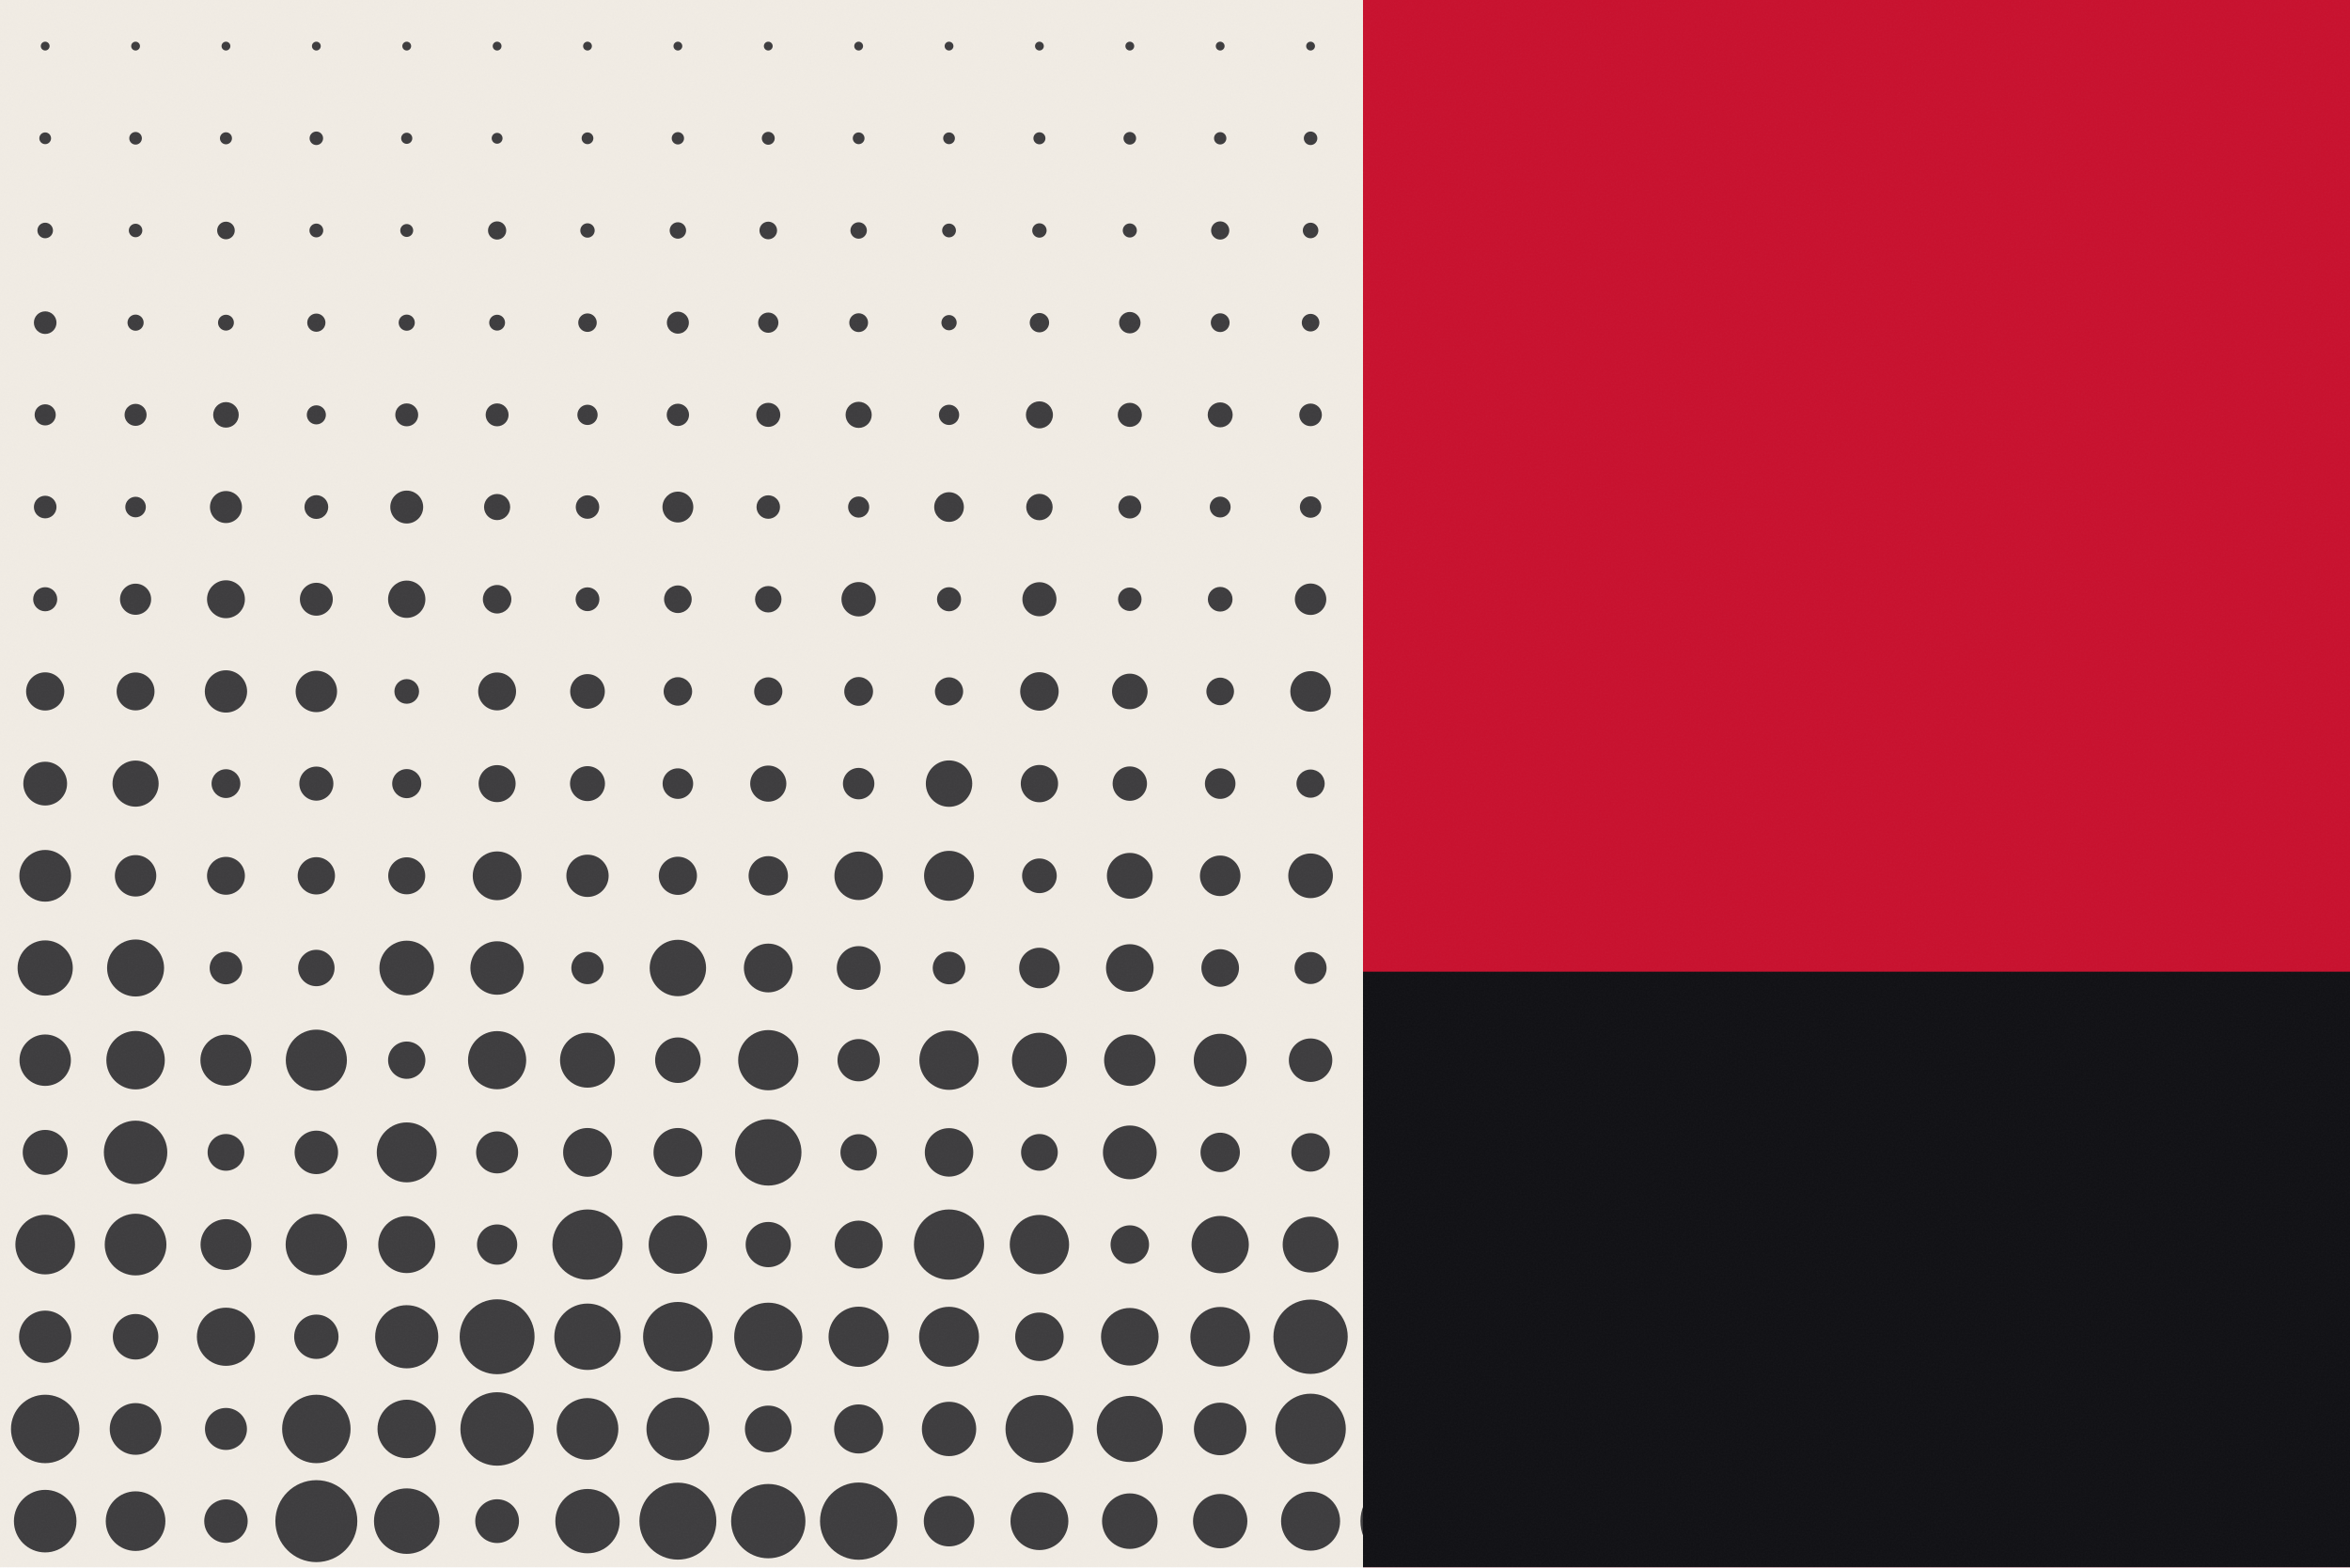
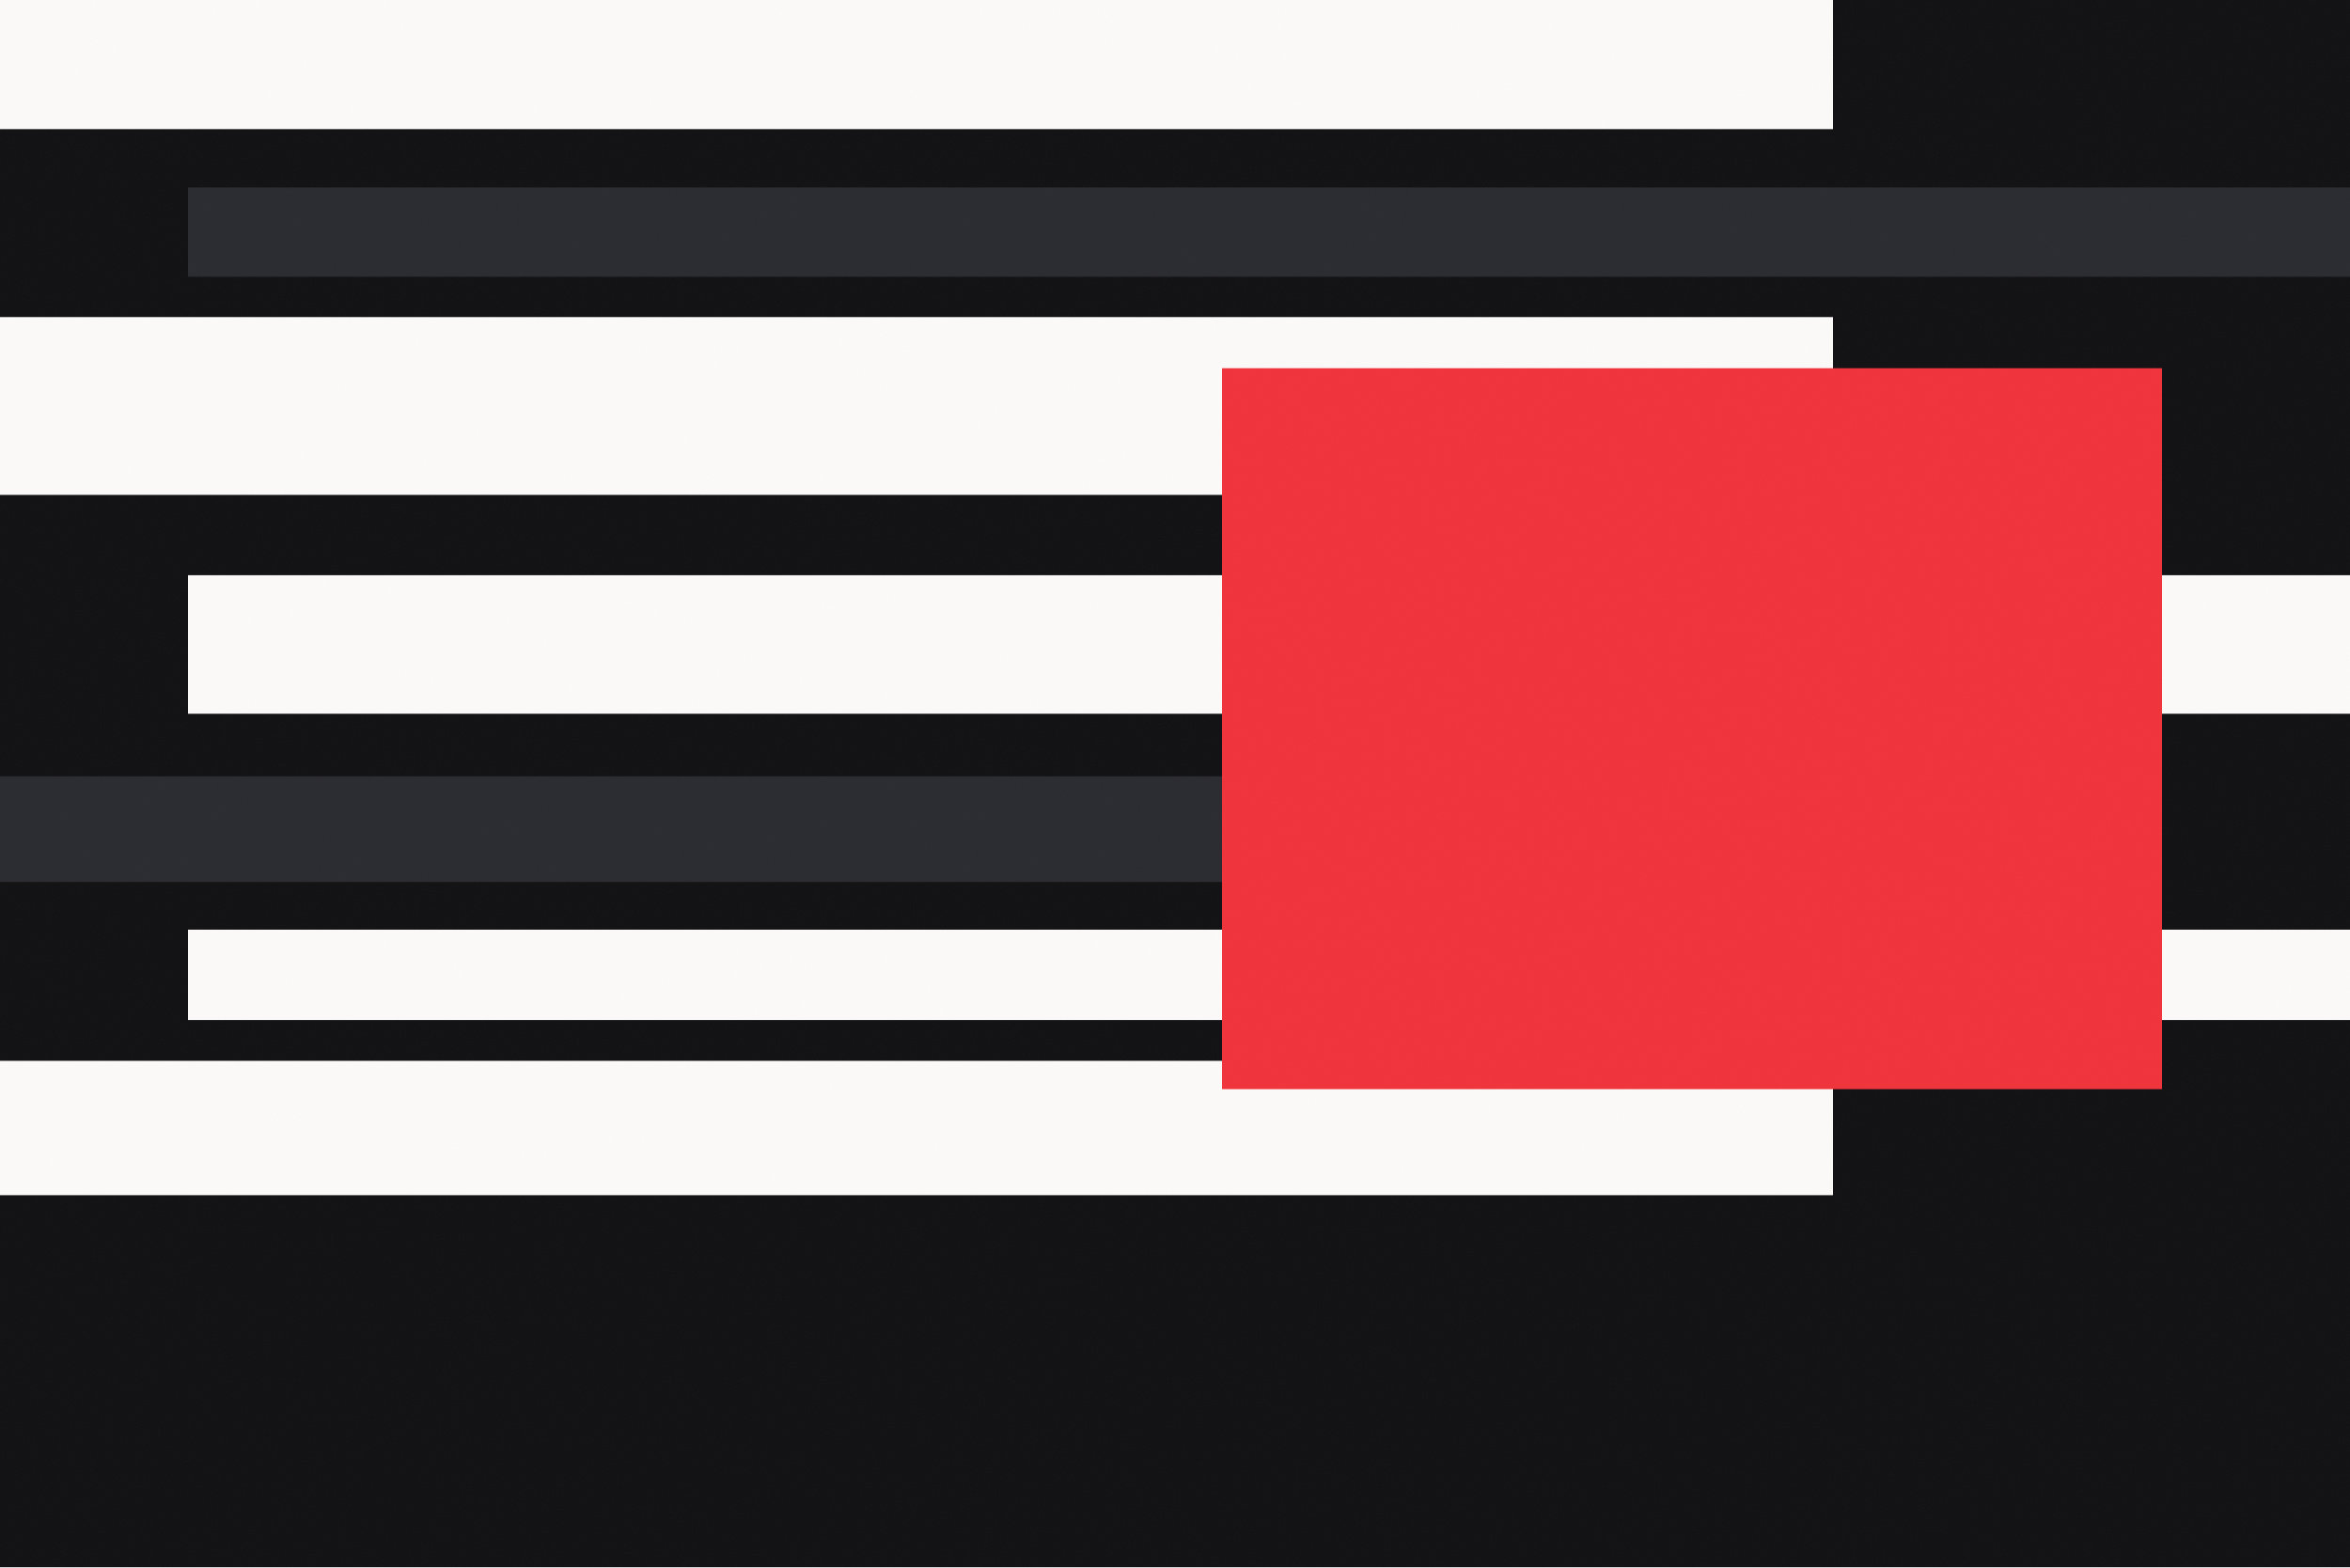
<svg xmlns="http://www.w3.org/2000/svg" viewBox="0 0 1600 1067" width="1600" height="1067" role="img">
  <defs>
    <filter id="grain" x="0" y="0" width="100%" height="100%">
-       <feTurbulence type="fractalNoise" baseFrequency="0.9" numOctaves="2" stitchTiles="stitch" />
+       <feTurbulence type="fractalNoise" baseFrequency="0.85" numOctaves="2" stitchTiles="stitch" />
      <feColorMatrix type="saturate" values="0" />
      <feComponentTransfer>
        <feFuncA type="linear" slope="0.4" />
      </feComponentTransfer>
    </filter>
  </defs>
  <g>
-     <rect width="1600" height="1067" fill="#F1ECE4" />
-     <circle cx="30.769" cy="31.382" r="3.0" fill="#101014" opacity="0.8" />
-     <circle cx="30.769" cy="94.147" r="4.0" fill="#101014" opacity="0.8" />
-     <circle cx="30.769" cy="156.912" r="5.3" fill="#101014" opacity="0.8" />
-     <circle cx="30.769" cy="219.676" r="7.7" fill="#101014" opacity="0.8" />
-     <circle cx="30.769" cy="282.441" r="7.2" fill="#101014" opacity="0.8" />
-     <circle cx="30.769" cy="345.206" r="7.7" fill="#101014" opacity="0.8" />
-     <circle cx="30.769" cy="407.971" r="8.2" fill="#101014" opacity="0.8" />
-     <circle cx="30.769" cy="470.735" r="13.0" fill="#101014" opacity="0.8" />
-     <circle cx="30.769" cy="533.5" r="14.9" fill="#101014" opacity="0.8" />
-     <circle cx="30.769" cy="596.265" r="17.6" fill="#101014" opacity="0.8" />
-     <circle cx="30.769" cy="659.029" r="18.8" fill="#101014" opacity="0.8" />
-     <circle cx="30.769" cy="721.794" r="17.5" fill="#101014" opacity="0.8" />
-     <circle cx="30.769" cy="784.559" r="15.3" fill="#101014" opacity="0.8" />
-     <circle cx="30.769" cy="847.324" r="20.3" fill="#101014" opacity="0.8" />
-     <circle cx="30.769" cy="910.088" r="17.8" fill="#101014" opacity="0.8" />
-     <circle cx="30.769" cy="972.853" r="23.3" fill="#101014" opacity="0.8" />
-     <circle cx="30.769" cy="1035.618" r="21.3" fill="#101014" opacity="0.8" />
-     <circle cx="92.308" cy="31.382" r="3.0" fill="#101014" opacity="0.8" />
-     <circle cx="92.308" cy="94.147" r="4.3" fill="#101014" opacity="0.8" />
-     <circle cx="92.308" cy="156.912" r="4.6" fill="#101014" opacity="0.8" />
-     <circle cx="92.308" cy="219.676" r="5.5" fill="#101014" opacity="0.8" />
-     <circle cx="92.308" cy="282.441" r="7.5" fill="#101014" opacity="0.8" />
-     <circle cx="92.308" cy="345.206" r="7.0" fill="#101014" opacity="0.8" />
-     <circle cx="92.308" cy="407.971" r="10.6" fill="#101014" opacity="0.8" />
-     <circle cx="92.308" cy="470.735" r="12.9" fill="#101014" opacity="0.8" />
-     <circle cx="92.308" cy="533.5" r="15.7" fill="#101014" opacity="0.8" />
-     <circle cx="92.308" cy="596.265" r="14.1" fill="#101014" opacity="0.8" />
-     <circle cx="92.308" cy="659.029" r="19.4" fill="#101014" opacity="0.8" />
-     <circle cx="92.308" cy="721.794" r="19.9" fill="#101014" opacity="0.8" />
-     <circle cx="92.308" cy="784.559" r="21.6" fill="#101014" opacity="0.8" />
-     <circle cx="92.308" cy="847.324" r="21.0" fill="#101014" opacity="0.8" />
-     <circle cx="92.308" cy="910.088" r="15.5" fill="#101014" opacity="0.8" />
-     <circle cx="92.308" cy="972.853" r="17.6" fill="#101014" opacity="0.8" />
-     <circle cx="92.308" cy="1035.618" r="20.3" fill="#101014" opacity="0.8" />
-     <circle cx="153.846" cy="31.382" r="3.0" fill="#101014" opacity="0.8" />
-     <circle cx="153.846" cy="94.147" r="4.1" fill="#101014" opacity="0.8" />
-     <circle cx="153.846" cy="156.912" r="6.0" fill="#101014" opacity="0.8" />
-     <circle cx="153.846" cy="219.676" r="5.4" fill="#101014" opacity="0.8" />
-     <circle cx="153.846" cy="282.441" r="8.7" fill="#101014" opacity="0.8" />
-     <circle cx="153.846" cy="345.206" r="10.9" fill="#101014" opacity="0.8" />
-     <circle cx="153.846" cy="407.971" r="12.9" fill="#101014" opacity="0.8" />
-     <circle cx="153.846" cy="470.735" r="14.4" fill="#101014" opacity="0.8" />
-     <circle cx="153.846" cy="533.5" r="9.8" fill="#101014" opacity="0.8" />
-     <circle cx="153.846" cy="596.265" r="12.9" fill="#101014" opacity="0.8" />
-     <circle cx="153.846" cy="659.029" r="11.1" fill="#101014" opacity="0.8" />
-     <circle cx="153.846" cy="721.794" r="17.4" fill="#101014" opacity="0.8" />
-     <circle cx="153.846" cy="784.559" r="12.5" fill="#101014" opacity="0.8" />
-     <circle cx="153.846" cy="847.324" r="17.3" fill="#101014" opacity="0.8" />
-     <circle cx="153.846" cy="910.088" r="19.8" fill="#101014" opacity="0.8" />
-     <circle cx="153.846" cy="972.853" r="14.3" fill="#101014" opacity="0.8" />
-     <circle cx="153.846" cy="1035.618" r="14.8" fill="#101014" opacity="0.8" />
-     <circle cx="215.385" cy="31.382" r="3.0" fill="#101014" opacity="0.8" />
-     <circle cx="215.385" cy="94.147" r="4.6" fill="#101014" opacity="0.8" />
-     <circle cx="215.385" cy="156.912" r="4.7" fill="#101014" opacity="0.8" />
-     <circle cx="215.385" cy="219.676" r="6.2" fill="#101014" opacity="0.8" />
-     <circle cx="215.385" cy="282.441" r="6.5" fill="#101014" opacity="0.8" />
-     <circle cx="215.385" cy="345.206" r="8.1" fill="#101014" opacity="0.8" />
-     <circle cx="215.385" cy="407.971" r="11.2" fill="#101014" opacity="0.8" />
-     <circle cx="215.385" cy="470.735" r="14.1" fill="#101014" opacity="0.8" />
-     <circle cx="215.385" cy="533.5" r="11.6" fill="#101014" opacity="0.8" />
-     <circle cx="215.385" cy="596.265" r="12.7" fill="#101014" opacity="0.8" />
-     <circle cx="215.385" cy="659.029" r="12.4" fill="#101014" opacity="0.8" />
-     <circle cx="215.385" cy="721.794" r="20.8" fill="#101014" opacity="0.8" />
-     <circle cx="215.385" cy="784.559" r="14.8" fill="#101014" opacity="0.8" />
-     <circle cx="215.385" cy="847.324" r="20.9" fill="#101014" opacity="0.8" />
-     <circle cx="215.385" cy="910.088" r="15.1" fill="#101014" opacity="0.8" />
-     <circle cx="215.385" cy="972.853" r="23.3" fill="#101014" opacity="0.8" />
-     <circle cx="215.385" cy="1035.618" r="27.9" fill="#101014" opacity="0.8" />
-     <circle cx="276.923" cy="31.382" r="3.0" fill="#101014" opacity="0.8" />
-     <circle cx="276.923" cy="94.147" r="3.8" fill="#101014" opacity="0.8" />
-     <circle cx="276.923" cy="156.912" r="4.4" fill="#101014" opacity="0.8" />
-     <circle cx="276.923" cy="219.676" r="5.5" fill="#101014" opacity="0.8" />
-     <circle cx="276.923" cy="282.441" r="7.8" fill="#101014" opacity="0.8" />
-     <circle cx="276.923" cy="345.206" r="11.2" fill="#101014" opacity="0.8" />
-     <circle cx="276.923" cy="407.971" r="12.7" fill="#101014" opacity="0.8" />
-     <circle cx="276.923" cy="470.735" r="8.4" fill="#101014" opacity="0.8" />
-     <circle cx="276.923" cy="533.5" r="9.9" fill="#101014" opacity="0.8" />
-     <circle cx="276.923" cy="596.265" r="12.6" fill="#101014" opacity="0.8" />
-     <circle cx="276.923" cy="659.029" r="18.6" fill="#101014" opacity="0.8" />
-     <circle cx="276.923" cy="721.794" r="12.7" fill="#101014" opacity="0.8" />
-     <circle cx="276.923" cy="784.559" r="20.4" fill="#101014" opacity="0.8" />
-     <circle cx="276.923" cy="847.324" r="19.4" fill="#101014" opacity="0.8" />
-     <circle cx="276.923" cy="910.088" r="21.5" fill="#101014" opacity="0.8" />
-     <circle cx="276.923" cy="972.853" r="19.9" fill="#101014" opacity="0.8" />
-     <circle cx="276.923" cy="1035.618" r="22.3" fill="#101014" opacity="0.8" />
-     <circle cx="338.462" cy="31.382" r="3.0" fill="#101014" opacity="0.8" />
-     <circle cx="338.462" cy="94.147" r="3.7" fill="#101014" opacity="0.8" />
-     <circle cx="338.462" cy="156.912" r="6.2" fill="#101014" opacity="0.8" />
-     <circle cx="338.462" cy="219.676" r="5.4" fill="#101014" opacity="0.8" />
-     <circle cx="338.462" cy="282.441" r="7.8" fill="#101014" opacity="0.8" />
-     <circle cx="338.462" cy="345.206" r="8.9" fill="#101014" opacity="0.8" />
-     <circle cx="338.462" cy="407.971" r="9.7" fill="#101014" opacity="0.8" />
-     <circle cx="338.462" cy="470.735" r="12.9" fill="#101014" opacity="0.8" />
-     <circle cx="338.462" cy="533.5" r="12.6" fill="#101014" opacity="0.8" />
-     <circle cx="338.462" cy="596.265" r="16.6" fill="#101014" opacity="0.8" />
-     <circle cx="338.462" cy="659.029" r="18.2" fill="#101014" opacity="0.8" />
-     <circle cx="338.462" cy="721.794" r="19.8" fill="#101014" opacity="0.8" />
-     <circle cx="338.462" cy="784.559" r="14.3" fill="#101014" opacity="0.8" />
-     <circle cx="338.462" cy="847.324" r="13.7" fill="#101014" opacity="0.8" />
-     <circle cx="338.462" cy="910.088" r="25.5" fill="#101014" opacity="0.8" />
-     <circle cx="338.462" cy="972.853" r="25.0" fill="#101014" opacity="0.8" />
-     <circle cx="338.462" cy="1035.618" r="14.9" fill="#101014" opacity="0.8" />
-     <circle cx="400" cy="31.382" r="3.0" fill="#101014" opacity="0.8" />
-     <circle cx="400" cy="94.147" r="4.0" fill="#101014" opacity="0.8" />
-     <circle cx="400" cy="156.912" r="4.9" fill="#101014" opacity="0.8" />
-     <circle cx="400" cy="219.676" r="6.3" fill="#101014" opacity="0.8" />
-     <circle cx="400" cy="282.441" r="6.9" fill="#101014" opacity="0.8" />
-     <circle cx="400" cy="345.206" r="8.0" fill="#101014" opacity="0.8" />
-     <circle cx="400" cy="407.971" r="8.1" fill="#101014" opacity="0.8" />
-     <circle cx="400" cy="470.735" r="11.8" fill="#101014" opacity="0.8" />
-     <circle cx="400" cy="533.5" r="11.9" fill="#101014" opacity="0.8" />
-     <circle cx="400" cy="596.265" r="14.4" fill="#101014" opacity="0.8" />
-     <circle cx="400" cy="659.029" r="11.0" fill="#101014" opacity="0.8" />
-     <circle cx="400" cy="721.794" r="18.7" fill="#101014" opacity="0.8" />
-     <circle cx="400" cy="784.559" r="16.6" fill="#101014" opacity="0.8" />
-     <circle cx="400" cy="847.324" r="23.9" fill="#101014" opacity="0.8" />
-     <circle cx="400" cy="910.088" r="22.6" fill="#101014" opacity="0.8" />
-     <circle cx="400" cy="972.853" r="21.0" fill="#101014" opacity="0.8" />
-     <circle cx="400" cy="1035.618" r="21.9" fill="#101014" opacity="0.8" />
-     <circle cx="461.538" cy="31.382" r="3.0" fill="#101014" opacity="0.8" />
-     <circle cx="461.538" cy="94.147" r="4.2" fill="#101014" opacity="0.8" />
-     <circle cx="461.538" cy="156.912" r="5.6" fill="#101014" opacity="0.8" />
-     <circle cx="461.538" cy="219.676" r="7.5" fill="#101014" opacity="0.8" />
-     <circle cx="461.538" cy="282.441" r="7.6" fill="#101014" opacity="0.8" />
-     <circle cx="461.538" cy="345.206" r="10.5" fill="#101014" opacity="0.8" />
-     <circle cx="461.538" cy="407.971" r="9.4" fill="#101014" opacity="0.8" />
-     <circle cx="461.538" cy="470.735" r="9.7" fill="#101014" opacity="0.8" />
-     <circle cx="461.538" cy="533.5" r="10.4" fill="#101014" opacity="0.8" />
-     <circle cx="461.538" cy="596.265" r="13.0" fill="#101014" opacity="0.8" />
-     <circle cx="461.538" cy="659.029" r="19.2" fill="#101014" opacity="0.8" />
-     <circle cx="461.538" cy="721.794" r="15.5" fill="#101014" opacity="0.8" />
-     <circle cx="461.538" cy="784.559" r="16.6" fill="#101014" opacity="0.8" />
-     <circle cx="461.538" cy="847.324" r="19.9" fill="#101014" opacity="0.8" />
-     <circle cx="461.538" cy="910.088" r="23.7" fill="#101014" opacity="0.8" />
-     <circle cx="461.538" cy="972.853" r="21.4" fill="#101014" opacity="0.8" />
-     <circle cx="461.538" cy="1035.618" r="26.2" fill="#101014" opacity="0.8" />
-     <circle cx="523.077" cy="31.382" r="3.0" fill="#101014" opacity="0.8" />
-     <circle cx="523.077" cy="94.147" r="4.4" fill="#101014" opacity="0.8" />
-     <circle cx="523.077" cy="156.912" r="6.0" fill="#101014" opacity="0.8" />
-     <circle cx="523.077" cy="219.676" r="6.9" fill="#101014" opacity="0.8" />
-     <circle cx="523.077" cy="282.441" r="8.2" fill="#101014" opacity="0.8" />
-     <circle cx="523.077" cy="345.206" r="8.0" fill="#101014" opacity="0.8" />
-     <circle cx="523.077" cy="407.971" r="9.0" fill="#101014" opacity="0.8" />
-     <circle cx="523.077" cy="470.735" r="9.6" fill="#101014" opacity="0.8" />
-     <circle cx="523.077" cy="533.5" r="12.3" fill="#101014" opacity="0.8" />
-     <circle cx="523.077" cy="596.265" r="13.4" fill="#101014" opacity="0.8" />
-     <circle cx="523.077" cy="659.029" r="16.6" fill="#101014" opacity="0.8" />
-     <circle cx="523.077" cy="721.794" r="20.5" fill="#101014" opacity="0.8" />
-     <circle cx="523.077" cy="784.559" r="22.6" fill="#101014" opacity="0.8" />
-     <circle cx="523.077" cy="847.324" r="15.4" fill="#101014" opacity="0.8" />
-     <circle cx="523.077" cy="910.088" r="23.2" fill="#101014" opacity="0.8" />
-     <circle cx="523.077" cy="972.853" r="15.9" fill="#101014" opacity="0.8" />
-     <circle cx="523.077" cy="1035.618" r="25.3" fill="#101014" opacity="0.8" />
-     <circle cx="584.615" cy="31.382" r="3.0" fill="#101014" opacity="0.8" />
-     <circle cx="584.615" cy="94.147" r="4.0" fill="#101014" opacity="0.8" />
-     <circle cx="584.615" cy="156.912" r="5.6" fill="#101014" opacity="0.8" />
-     <circle cx="584.615" cy="219.676" r="6.4" fill="#101014" opacity="0.8" />
-     <circle cx="584.615" cy="282.441" r="8.9" fill="#101014" opacity="0.8" />
-     <circle cx="584.615" cy="345.206" r="7.2" fill="#101014" opacity="0.8" />
-     <circle cx="584.615" cy="407.971" r="11.7" fill="#101014" opacity="0.8" />
-     <circle cx="584.615" cy="470.735" r="9.8" fill="#101014" opacity="0.8" />
-     <circle cx="584.615" cy="533.5" r="10.7" fill="#101014" opacity="0.8" />
-     <circle cx="584.615" cy="596.265" r="16.5" fill="#101014" opacity="0.8" />
-     <circle cx="584.615" cy="659.029" r="14.9" fill="#101014" opacity="0.8" />
-     <circle cx="584.615" cy="721.794" r="14.4" fill="#101014" opacity="0.8" />
-     <circle cx="584.615" cy="784.559" r="12.4" fill="#101014" opacity="0.8" />
-     <circle cx="584.615" cy="847.324" r="16.3" fill="#101014" opacity="0.8" />
-     <circle cx="584.615" cy="910.088" r="20.5" fill="#101014" opacity="0.8" />
-     <circle cx="584.615" cy="972.853" r="16.7" fill="#101014" opacity="0.8" />
-     <circle cx="584.615" cy="1035.618" r="26.3" fill="#101014" opacity="0.8" />
-     <circle cx="646.154" cy="31.382" r="3.0" fill="#101014" opacity="0.8" />
-     <circle cx="646.154" cy="94.147" r="4.0" fill="#101014" opacity="0.8" />
-     <circle cx="646.154" cy="156.912" r="4.7" fill="#101014" opacity="0.8" />
-     <circle cx="646.154" cy="219.676" r="5.2" fill="#101014" opacity="0.8" />
-     <circle cx="646.154" cy="282.441" r="6.9" fill="#101014" opacity="0.8" />
-     <circle cx="646.154" cy="345.206" r="10.1" fill="#101014" opacity="0.8" />
-     <circle cx="646.154" cy="407.971" r="8.2" fill="#101014" opacity="0.8" />
-     <circle cx="646.154" cy="470.735" r="9.6" fill="#101014" opacity="0.8" />
-     <circle cx="646.154" cy="533.5" r="15.8" fill="#101014" opacity="0.8" />
-     <circle cx="646.154" cy="596.265" r="17.0" fill="#101014" opacity="0.8" />
-     <circle cx="646.154" cy="659.029" r="11.1" fill="#101014" opacity="0.8" />
-     <circle cx="646.154" cy="721.794" r="20.2" fill="#101014" opacity="0.8" />
-     <circle cx="646.154" cy="784.559" r="16.5" fill="#101014" opacity="0.8" />
-     <circle cx="646.154" cy="847.324" r="23.9" fill="#101014" opacity="0.8" />
-     <circle cx="646.154" cy="910.088" r="20.4" fill="#101014" opacity="0.8" />
-     <circle cx="646.154" cy="972.853" r="18.5" fill="#101014" opacity="0.8" />
-     <circle cx="646.154" cy="1035.618" r="17.2" fill="#101014" opacity="0.8" />
-     <circle cx="707.692" cy="31.382" r="3.0" fill="#101014" opacity="0.8" />
-     <circle cx="707.692" cy="94.147" r="4.1" fill="#101014" opacity="0.8" />
-     <circle cx="707.692" cy="156.912" r="4.9" fill="#101014" opacity="0.8" />
-     <circle cx="707.692" cy="219.676" r="6.6" fill="#101014" opacity="0.8" />
-     <circle cx="707.692" cy="282.441" r="9.2" fill="#101014" opacity="0.8" />
-     <circle cx="707.692" cy="345.206" r="9.0" fill="#101014" opacity="0.8" />
-     <circle cx="707.692" cy="407.971" r="11.6" fill="#101014" opacity="0.8" />
-     <circle cx="707.692" cy="470.735" r="13.1" fill="#101014" opacity="0.8" />
-     <circle cx="707.692" cy="533.5" r="12.7" fill="#101014" opacity="0.8" />
-     <circle cx="707.692" cy="596.265" r="11.8" fill="#101014" opacity="0.8" />
-     <circle cx="707.692" cy="659.029" r="13.8" fill="#101014" opacity="0.8" />
-     <circle cx="707.692" cy="721.794" r="18.7" fill="#101014" opacity="0.8" />
-     <circle cx="707.692" cy="784.559" r="12.5" fill="#101014" opacity="0.8" />
-     <circle cx="707.692" cy="847.324" r="20.2" fill="#101014" opacity="0.8" />
-     <circle cx="707.692" cy="910.088" r="16.5" fill="#101014" opacity="0.8" />
-     <circle cx="707.692" cy="972.853" r="23.1" fill="#101014" opacity="0.8" />
-     <circle cx="707.692" cy="1035.618" r="19.7" fill="#101014" opacity="0.8" />
-     <circle cx="769.231" cy="31.382" r="3.0" fill="#101014" opacity="0.8" />
-     <circle cx="769.231" cy="94.147" r="4.3" fill="#101014" opacity="0.8" />
-     <circle cx="769.231" cy="156.912" r="4.8" fill="#101014" opacity="0.8" />
-     <circle cx="769.231" cy="219.676" r="7.3" fill="#101014" opacity="0.8" />
-     <circle cx="769.231" cy="282.441" r="8.2" fill="#101014" opacity="0.8" />
-     <circle cx="769.231" cy="345.206" r="7.8" fill="#101014" opacity="0.8" />
-     <circle cx="769.231" cy="407.971" r="8.0" fill="#101014" opacity="0.8" />
-     <circle cx="769.231" cy="470.735" r="12.1" fill="#101014" opacity="0.8" />
-     <circle cx="769.231" cy="533.5" r="11.7" fill="#101014" opacity="0.8" />
-     <circle cx="769.231" cy="596.265" r="15.6" fill="#101014" opacity="0.8" />
-     <circle cx="769.231" cy="659.029" r="16.2" fill="#101014" opacity="0.8" />
-     <circle cx="769.231" cy="721.794" r="17.5" fill="#101014" opacity="0.8" />
-     <circle cx="769.231" cy="784.559" r="18.3" fill="#101014" opacity="0.8" />
-     <circle cx="769.231" cy="847.324" r="13.1" fill="#101014" opacity="0.8" />
-     <circle cx="769.231" cy="910.088" r="19.6" fill="#101014" opacity="0.8" />
-     <circle cx="769.231" cy="972.853" r="22.5" fill="#101014" opacity="0.8" />
-     <circle cx="769.231" cy="1035.618" r="18.9" fill="#101014" opacity="0.8" />
-     <circle cx="830.769" cy="31.382" r="3.0" fill="#101014" opacity="0.8" />
-     <circle cx="830.769" cy="94.147" r="4.2" fill="#101014" opacity="0.8" />
-     <circle cx="830.769" cy="156.912" r="6.2" fill="#101014" opacity="0.8" />
-     <circle cx="830.769" cy="219.676" r="6.4" fill="#101014" opacity="0.8" />
-     <circle cx="830.769" cy="282.441" r="8.5" fill="#101014" opacity="0.8" />
-     <circle cx="830.769" cy="345.206" r="7.1" fill="#101014" opacity="0.8" />
-     <circle cx="830.769" cy="407.971" r="8.4" fill="#101014" opacity="0.8" />
-     <circle cx="830.769" cy="470.735" r="9.4" fill="#101014" opacity="0.8" />
-     <circle cx="830.769" cy="533.5" r="10.4" fill="#101014" opacity="0.8" />
-     <circle cx="830.769" cy="596.265" r="13.8" fill="#101014" opacity="0.8" />
-     <circle cx="830.769" cy="659.029" r="12.8" fill="#101014" opacity="0.8" />
-     <circle cx="830.769" cy="721.794" r="18.0" fill="#101014" opacity="0.8" />
-     <circle cx="830.769" cy="784.559" r="13.4" fill="#101014" opacity="0.8" />
-     <circle cx="830.769" cy="847.324" r="19.5" fill="#101014" opacity="0.8" />
-     <circle cx="830.769" cy="910.088" r="20.3" fill="#101014" opacity="0.8" />
-     <circle cx="830.769" cy="972.853" r="17.9" fill="#101014" opacity="0.8" />
-     <circle cx="830.769" cy="1035.618" r="18.5" fill="#101014" opacity="0.8" />
-     <circle cx="892.308" cy="31.382" r="3.0" fill="#101014" opacity="0.8" />
-     <circle cx="892.308" cy="94.147" r="4.6" fill="#101014" opacity="0.8" />
-     <circle cx="892.308" cy="156.912" r="5.3" fill="#101014" opacity="0.8" />
-     <circle cx="892.308" cy="219.676" r="6.0" fill="#101014" opacity="0.8" />
-     <circle cx="892.308" cy="282.441" r="7.7" fill="#101014" opacity="0.8" />
-     <circle cx="892.308" cy="345.206" r="7.3" fill="#101014" opacity="0.8" />
-     <circle cx="892.308" cy="407.971" r="10.7" fill="#101014" opacity="0.8" />
-     <circle cx="892.308" cy="470.735" r="13.8" fill="#101014" opacity="0.8" />
-     <circle cx="892.308" cy="533.5" r="9.6" fill="#101014" opacity="0.8" />
-     <circle cx="892.308" cy="596.265" r="15.2" fill="#101014" opacity="0.8" />
-     <circle cx="892.308" cy="659.029" r="10.9" fill="#101014" opacity="0.8" />
-     <circle cx="892.308" cy="721.794" r="14.8" fill="#101014" opacity="0.8" />
-     <circle cx="892.308" cy="784.559" r="13.1" fill="#101014" opacity="0.8" />
-     <circle cx="892.308" cy="847.324" r="19.0" fill="#101014" opacity="0.8" />
-     <circle cx="892.308" cy="910.088" r="25.3" fill="#101014" opacity="0.8" />
-     <circle cx="892.308" cy="972.853" r="24.0" fill="#101014" opacity="0.8" />
-     <circle cx="892.308" cy="1035.618" r="20.1" fill="#101014" opacity="0.8" />
-     <circle cx="953.846" cy="31.382" r="3.0" fill="#101014" opacity="0.8" />
-     <circle cx="953.846" cy="94.147" r="4.2" fill="#101014" opacity="0.8" />
-     <circle cx="953.846" cy="156.912" r="6.2" fill="#101014" opacity="0.8" />
-     <circle cx="953.846" cy="219.676" r="7.9" fill="#101014" opacity="0.8" />
-     <circle cx="953.846" cy="282.441" r="7.3" fill="#101014" opacity="0.8" />
-     <circle cx="953.846" cy="345.206" r="8.3" fill="#101014" opacity="0.8" />
-     <circle cx="953.846" cy="407.971" r="12.5" fill="#101014" opacity="0.8" />
-     <circle cx="953.846" cy="470.735" r="13.8" fill="#101014" opacity="0.8" />
-     <circle cx="953.846" cy="533.5" r="13.5" fill="#101014" opacity="0.8" />
-     <circle cx="953.846" cy="596.265" r="15.3" fill="#101014" opacity="0.8" />
-     <circle cx="953.846" cy="659.029" r="15.6" fill="#101014" opacity="0.8" />
-     <circle cx="953.846" cy="721.794" r="20.8" fill="#101014" opacity="0.8" />
-     <circle cx="953.846" cy="784.559" r="16.9" fill="#101014" opacity="0.8" />
-     <circle cx="953.846" cy="847.324" r="21.4" fill="#101014" opacity="0.8" />
-     <circle cx="953.846" cy="910.088" r="22.0" fill="#101014" opacity="0.8" />
-     <circle cx="953.846" cy="972.853" r="21.1" fill="#101014" opacity="0.8" />
-     <circle cx="953.846" cy="1035.618" r="27.6" fill="#101014" opacity="0.8" />
-     <circle cx="1015.385" cy="31.382" r="3.0" fill="#101014" opacity="0.8" />
-     <circle cx="1015.385" cy="94.147" r="4.5" fill="#101014" opacity="0.8" />
-     <circle cx="1015.385" cy="156.912" r="5.5" fill="#101014" opacity="0.8" />
-     <circle cx="1015.385" cy="219.676" r="7.4" fill="#101014" opacity="0.8" />
-     <circle cx="1015.385" cy="282.441" r="9.4" fill="#101014" opacity="0.8" />
-     <circle cx="1015.385" cy="345.206" r="8.5" fill="#101014" opacity="0.8" />
-     <circle cx="1015.385" cy="407.971" r="8.3" fill="#101014" opacity="0.8" />
-     <circle cx="1015.385" cy="470.735" r="8.4" fill="#101014" opacity="0.8" />
-     <circle cx="1015.385" cy="533.5" r="16.1" fill="#101014" opacity="0.8" />
-     <circle cx="1015.385" cy="596.265" r="11.1" fill="#101014" opacity="0.8" />
-     <circle cx="1015.385" cy="659.029" r="17.8" fill="#101014" opacity="0.8" />
-     <circle cx="1015.385" cy="721.794" r="18.7" fill="#101014" opacity="0.8" />
-     <circle cx="1015.385" cy="784.559" r="21.5" fill="#101014" opacity="0.8" />
-     <circle cx="1015.385" cy="847.324" r="18.9" fill="#101014" opacity="0.8" />
-     <circle cx="1015.385" cy="910.088" r="16.7" fill="#101014" opacity="0.8" />
-     <circle cx="1015.385" cy="972.853" r="20.6" fill="#101014" opacity="0.8" />
-     <circle cx="1015.385" cy="1035.618" r="21.6" fill="#101014" opacity="0.8" />
-     <circle cx="1076.923" cy="31.382" r="3.0" fill="#101014" opacity="0.8" />
-     <circle cx="1076.923" cy="94.147" r="4.5" fill="#101014" opacity="0.8" />
-     <circle cx="1076.923" cy="156.912" r="5.1" fill="#101014" opacity="0.8" />
-     <circle cx="1076.923" cy="219.676" r="6.3" fill="#101014" opacity="0.8" />
-     <circle cx="1076.923" cy="282.441" r="8.7" fill="#101014" opacity="0.8" />
-     <circle cx="1076.923" cy="345.206" r="9.9" fill="#101014" opacity="0.8" />
-     <circle cx="1076.923" cy="407.971" r="8.1" fill="#101014" opacity="0.8" />
-     <circle cx="1076.923" cy="470.735" r="12.8" fill="#101014" opacity="0.8" />
-     <circle cx="1076.923" cy="533.5" r="14.6" fill="#101014" opacity="0.8" />
-     <circle cx="1076.923" cy="596.265" r="15.1" fill="#101014" opacity="0.8" />
-     <circle cx="1076.923" cy="659.029" r="14.1" fill="#101014" opacity="0.8" />
-     <circle cx="1076.923" cy="721.794" r="20.5" fill="#101014" opacity="0.8" />
-     <circle cx="1076.923" cy="784.559" r="21.2" fill="#101014" opacity="0.8" />
-     <circle cx="1076.923" cy="847.324" r="24.0" fill="#101014" opacity="0.8" />
-     <circle cx="1076.923" cy="910.088" r="17.3" fill="#101014" opacity="0.8" />
-     <circle cx="1076.923" cy="972.853" r="27.1" fill="#101014" opacity="0.8" />
-     <circle cx="1076.923" cy="1035.618" r="14.5" fill="#101014" opacity="0.8" />
-     <circle cx="1138.462" cy="31.382" r="3.0" fill="#101014" opacity="0.8" />
-     <circle cx="1138.462" cy="94.147" r="3.8" fill="#101014" opacity="0.8" />
-     <circle cx="1138.462" cy="156.912" r="4.5" fill="#101014" opacity="0.8" />
-     <circle cx="1138.462" cy="219.676" r="5.9" fill="#101014" opacity="0.8" />
-     <circle cx="1138.462" cy="282.441" r="8.5" fill="#101014" opacity="0.8" />
-     <circle cx="1138.462" cy="345.206" r="7.9" fill="#101014" opacity="0.8" />
-     <circle cx="1138.462" cy="407.971" r="12.6" fill="#101014" opacity="0.8" />
-     <circle cx="1138.462" cy="470.735" r="11.9" fill="#101014" opacity="0.8" />
-     <circle cx="1138.462" cy="533.5" r="9.2" fill="#101014" opacity="0.8" />
-     <circle cx="1138.462" cy="596.265" r="11.0" fill="#101014" opacity="0.8" />
-     <circle cx="1138.462" cy="659.029" r="17.1" fill="#101014" opacity="0.8" />
-     <circle cx="1138.462" cy="721.794" r="20.2" fill="#101014" opacity="0.8" />
-     <circle cx="1138.462" cy="784.559" r="18.5" fill="#101014" opacity="0.8" />
-     <circle cx="1138.462" cy="847.324" r="22.9" fill="#101014" opacity="0.8" />
-     <circle cx="1138.462" cy="910.088" r="15.7" fill="#101014" opacity="0.8" />
-     <circle cx="1138.462" cy="972.853" r="15.9" fill="#101014" opacity="0.8" />
-     <circle cx="1138.462" cy="1035.618" r="22.6" fill="#101014" opacity="0.8" />
-     <circle cx="1200" cy="31.382" r="3.0" fill="#101014" opacity="0.8" />
-     <circle cx="1200" cy="94.147" r="4.1" fill="#101014" opacity="0.8" />
-     <circle cx="1200" cy="156.912" r="5.9" fill="#101014" opacity="0.8" />
-     <circle cx="1200" cy="219.676" r="6.3" fill="#101014" opacity="0.8" />
-     <circle cx="1200" cy="282.441" r="7.0" fill="#101014" opacity="0.8" />
-     <circle cx="1200" cy="345.206" r="9.3" fill="#101014" opacity="0.8" />
-     <circle cx="1200" cy="407.971" r="8.1" fill="#101014" opacity="0.8" />
-     <circle cx="1200" cy="470.735" r="10.7" fill="#101014" opacity="0.8" />
-     <circle cx="1200" cy="533.5" r="12.4" fill="#101014" opacity="0.8" />
-     <circle cx="1200" cy="596.265" r="10.9" fill="#101014" opacity="0.8" />
-     <circle cx="1200" cy="659.029" r="12.2" fill="#101014" opacity="0.8" />
-     <circle cx="1200" cy="721.794" r="14.9" fill="#101014" opacity="0.8" />
-     <circle cx="1200" cy="784.559" r="22.6" fill="#101014" opacity="0.8" />
-     <circle cx="1200" cy="847.324" r="23.1" fill="#101014" opacity="0.8" />
-     <circle cx="1200" cy="910.088" r="19.3" fill="#101014" opacity="0.8" />
-     <circle cx="1200" cy="972.853" r="25.6" fill="#101014" opacity="0.8" />
-     <circle cx="1200" cy="1035.618" r="29.2" fill="#101014" opacity="0.8" />
-     <circle cx="1261.538" cy="31.382" r="3.0" fill="#101014" opacity="0.8" />
-     <circle cx="1261.538" cy="94.147" r="4.0" fill="#101014" opacity="0.8" />
-     <circle cx="1261.538" cy="156.912" r="4.8" fill="#101014" opacity="0.8" />
-     <circle cx="1261.538" cy="219.676" r="6.2" fill="#101014" opacity="0.8" />
-     <circle cx="1261.538" cy="282.441" r="7.2" fill="#101014" opacity="0.8" />
-     <circle cx="1261.538" cy="345.206" r="10.2" fill="#101014" opacity="0.8" />
-     <circle cx="1261.538" cy="407.971" r="8.8" fill="#101014" opacity="0.8" />
-     <circle cx="1261.538" cy="470.735" r="11.8" fill="#101014" opacity="0.8" />
-     <circle cx="1261.538" cy="533.5" r="8.9" fill="#101014" opacity="0.8" />
-     <circle cx="1261.538" cy="596.265" r="11.0" fill="#101014" opacity="0.8" />
-     <circle cx="1261.538" cy="659.029" r="17.7" fill="#101014" opacity="0.8" />
-     <circle cx="1261.538" cy="721.794" r="20.4" fill="#101014" opacity="0.8" />
-     <circle cx="1261.538" cy="784.559" r="20.7" fill="#101014" opacity="0.8" />
-     <circle cx="1261.538" cy="847.324" r="13.0" fill="#101014" opacity="0.8" />
-     <circle cx="1261.538" cy="910.088" r="15.8" fill="#101014" opacity="0.8" />
-     <circle cx="1261.538" cy="972.853" r="21.4" fill="#101014" opacity="0.8" />
-     <circle cx="1261.538" cy="1035.618" r="16.2" fill="#101014" opacity="0.8" />
-     <circle cx="1323.077" cy="31.382" r="3.0" fill="#101014" opacity="0.8" />
-     <circle cx="1323.077" cy="94.147" r="3.7" fill="#101014" opacity="0.8" />
-     <circle cx="1323.077" cy="156.912" r="4.7" fill="#101014" opacity="0.8" />
-     <circle cx="1323.077" cy="219.676" r="7.0" fill="#101014" opacity="0.8" />
-     <circle cx="1323.077" cy="282.441" r="6.6" fill="#101014" opacity="0.8" />
-     <circle cx="1323.077" cy="345.206" r="9.9" fill="#101014" opacity="0.8" />
-     <circle cx="1323.077" cy="407.971" r="10.3" fill="#101014" opacity="0.8" />
-     <circle cx="1323.077" cy="470.735" r="12.7" fill="#101014" opacity="0.8" />
-     <circle cx="1323.077" cy="533.5" r="13.0" fill="#101014" opacity="0.8" />
-     <circle cx="1323.077" cy="596.265" r="9.8" fill="#101014" opacity="0.8" />
-     <circle cx="1323.077" cy="659.029" r="15.1" fill="#101014" opacity="0.8" />
-     <circle cx="1323.077" cy="721.794" r="19.4" fill="#101014" opacity="0.8" />
-     <circle cx="1323.077" cy="784.559" r="18.9" fill="#101014" opacity="0.8" />
-     <circle cx="1323.077" cy="847.324" r="22.3" fill="#101014" opacity="0.8" />
-     <circle cx="1323.077" cy="910.088" r="19.2" fill="#101014" opacity="0.8" />
-     <circle cx="1323.077" cy="972.853" r="20.7" fill="#101014" opacity="0.8" />
-     <circle cx="1323.077" cy="1035.618" r="16.3" fill="#101014" opacity="0.8" />
-     <circle cx="1384.615" cy="31.382" r="3.0" fill="#101014" opacity="0.8" />
-     <circle cx="1384.615" cy="94.147" r="4.5" fill="#101014" opacity="0.8" />
-     <circle cx="1384.615" cy="156.912" r="5.0" fill="#101014" opacity="0.8" />
-     <circle cx="1384.615" cy="219.676" r="5.3" fill="#101014" opacity="0.8" />
-     <circle cx="1384.615" cy="282.441" r="8.1" fill="#101014" opacity="0.8" />
-     <circle cx="1384.615" cy="345.206" r="8.5" fill="#101014" opacity="0.8" />
-     <circle cx="1384.615" cy="407.971" r="8.5" fill="#101014" opacity="0.8" />
-     <circle cx="1384.615" cy="470.735" r="8.9" fill="#101014" opacity="0.8" />
-     <circle cx="1384.615" cy="533.5" r="11.3" fill="#101014" opacity="0.8" />
-     <circle cx="1384.615" cy="596.265" r="10.5" fill="#101014" opacity="0.8" />
-     <circle cx="1384.615" cy="659.029" r="15.8" fill="#101014" opacity="0.8" />
-     <circle cx="1384.615" cy="721.794" r="13.1" fill="#101014" opacity="0.8" />
-     <circle cx="1384.615" cy="784.559" r="15.0" fill="#101014" opacity="0.8" />
-     <circle cx="1384.615" cy="847.324" r="18.6" fill="#101014" opacity="0.8" />
-     <circle cx="1384.615" cy="910.088" r="18.6" fill="#101014" opacity="0.8" />
-     <circle cx="1384.615" cy="972.853" r="23.0" fill="#101014" opacity="0.8" />
-     <circle cx="1384.615" cy="1035.618" r="15.6" fill="#101014" opacity="0.8" />
-     <circle cx="1446.154" cy="31.382" r="3.0" fill="#101014" opacity="0.8" />
-     <circle cx="1446.154" cy="94.147" r="3.9" fill="#101014" opacity="0.8" />
-     <circle cx="1446.154" cy="156.912" r="5.5" fill="#101014" opacity="0.8" />
-     <circle cx="1446.154" cy="219.676" r="7.8" fill="#101014" opacity="0.8" />
-     <circle cx="1446.154" cy="282.441" r="6.5" fill="#101014" opacity="0.8" />
-     <circle cx="1446.154" cy="345.206" r="10.3" fill="#101014" opacity="0.8" />
-     <circle cx="1446.154" cy="407.971" r="8.0" fill="#101014" opacity="0.8" />
-     <circle cx="1446.154" cy="470.735" r="9.4" fill="#101014" opacity="0.8" />
-     <circle cx="1446.154" cy="533.5" r="14.0" fill="#101014" opacity="0.8" />
-     <circle cx="1446.154" cy="596.265" r="13.1" fill="#101014" opacity="0.8" />
-     <circle cx="1446.154" cy="659.029" r="15.1" fill="#101014" opacity="0.8" />
-     <circle cx="1446.154" cy="721.794" r="11.6" fill="#101014" opacity="0.8" />
-     <circle cx="1446.154" cy="784.559" r="22.4" fill="#101014" opacity="0.8" />
-     <circle cx="1446.154" cy="847.324" r="17.0" fill="#101014" opacity="0.8" />
-     <circle cx="1446.154" cy="910.088" r="19.1" fill="#101014" opacity="0.8" />
-     <circle cx="1446.154" cy="972.853" r="23.9" fill="#101014" opacity="0.8" />
-     <circle cx="1446.154" cy="1035.618" r="24.9" fill="#101014" opacity="0.8" />
-     <circle cx="1507.692" cy="31.382" r="3.0" fill="#101014" opacity="0.8" />
-     <circle cx="1507.692" cy="94.147" r="4.6" fill="#101014" opacity="0.8" />
-     <circle cx="1507.692" cy="156.912" r="4.6" fill="#101014" opacity="0.8" />
-     <circle cx="1507.692" cy="219.676" r="7.7" fill="#101014" opacity="0.8" />
-     <circle cx="1507.692" cy="282.441" r="8.8" fill="#101014" opacity="0.8" />
-     <circle cx="1507.692" cy="345.206" r="10.8" fill="#101014" opacity="0.8" />
-     <circle cx="1507.692" cy="407.971" r="11.9" fill="#101014" opacity="0.8" />
-     <circle cx="1507.692" cy="470.735" r="14.2" fill="#101014" opacity="0.8" />
-     <circle cx="1507.692" cy="533.5" r="9.4" fill="#101014" opacity="0.8" />
-     <circle cx="1507.692" cy="596.265" r="15.4" fill="#101014" opacity="0.8" />
-     <circle cx="1507.692" cy="659.029" r="15.9" fill="#101014" opacity="0.8" />
-     <circle cx="1507.692" cy="721.794" r="17.7" fill="#101014" opacity="0.8" />
-     <circle cx="1507.692" cy="784.559" r="21.4" fill="#101014" opacity="0.8" />
-     <circle cx="1507.692" cy="847.324" r="14.3" fill="#101014" opacity="0.8" />
-     <circle cx="1507.692" cy="910.088" r="23.4" fill="#101014" opacity="0.8" />
-     <circle cx="1507.692" cy="972.853" r="20.9" fill="#101014" opacity="0.8" />
-     <circle cx="1507.692" cy="1035.618" r="15.1" fill="#101014" opacity="0.8" />
-     <circle cx="1569.231" cy="31.382" r="3.0" fill="#101014" opacity="0.8" />
-     <circle cx="1569.231" cy="94.147" r="4.0" fill="#101014" opacity="0.8" />
-     <circle cx="1569.231" cy="156.912" r="5.9" fill="#101014" opacity="0.8" />
-     <circle cx="1569.231" cy="219.676" r="6.7" fill="#101014" opacity="0.8" />
-     <circle cx="1569.231" cy="282.441" r="7.6" fill="#101014" opacity="0.8" />
-     <circle cx="1569.231" cy="345.206" r="7.8" fill="#101014" opacity="0.8" />
-     <circle cx="1569.231" cy="407.971" r="8.8" fill="#101014" opacity="0.8" />
-     <circle cx="1569.231" cy="470.735" r="11.8" fill="#101014" opacity="0.8" />
-     <circle cx="1569.231" cy="533.5" r="14.6" fill="#101014" opacity="0.8" />
-     <circle cx="1569.231" cy="596.265" r="16.3" fill="#101014" opacity="0.8" />
-     <circle cx="1569.231" cy="659.029" r="11.0" fill="#101014" opacity="0.8" />
-     <circle cx="1569.231" cy="721.794" r="13.0" fill="#101014" opacity="0.8" />
-     <circle cx="1569.231" cy="784.559" r="20.5" fill="#101014" opacity="0.8" />
-     <circle cx="1569.231" cy="847.324" r="19.6" fill="#101014" opacity="0.8" />
-     <circle cx="1569.231" cy="910.088" r="20.4" fill="#101014" opacity="0.8" />
-     <circle cx="1569.231" cy="972.853" r="20.2" fill="#101014" opacity="0.8" />
-     <circle cx="1569.231" cy="1035.618" r="16.5" fill="#101014" opacity="0.8" />
-     <rect x="928" y="0" width="672" height="1067" fill="#C8102E" />
-     <rect x="928" y="661.54" width="672" height="405.46" fill="#101014" />
+     <rect width="1600" height="1067" fill="#111114" />
+     <rect x="0" y="0" width="1248" height="87.915" fill="#FBFAF8" />
+     <rect x="128" y="127.619" width="1472" height="60.793" fill="#2A2A31" />
+     <rect x="0" y="215.867" width="1248" height="121.066" fill="#FBFAF8" />
+     <rect x="128" y="391.607" width="1472" height="94.329" fill="#FBFAF8" />
+     <rect x="0" y="528.536" width="1248" height="71.913" fill="#2A2A31" />
+     <rect x="128" y="632.927" width="1472" height="61.519" fill="#FBFAF8" />
+     <rect x="0" y="722.228" width="1248" height="91.475" fill="#FBFAF8" />
+     <rect x="832" y="250.685" width="640" height="490.82" fill="#F0333B" />
  </g>
-   <rect width="1600" height="1067" filter="url(#grain)" opacity="0.085" />
+   <rect width="1600" height="1067" filter="url(#grain)" opacity="0.07" />
</svg>
